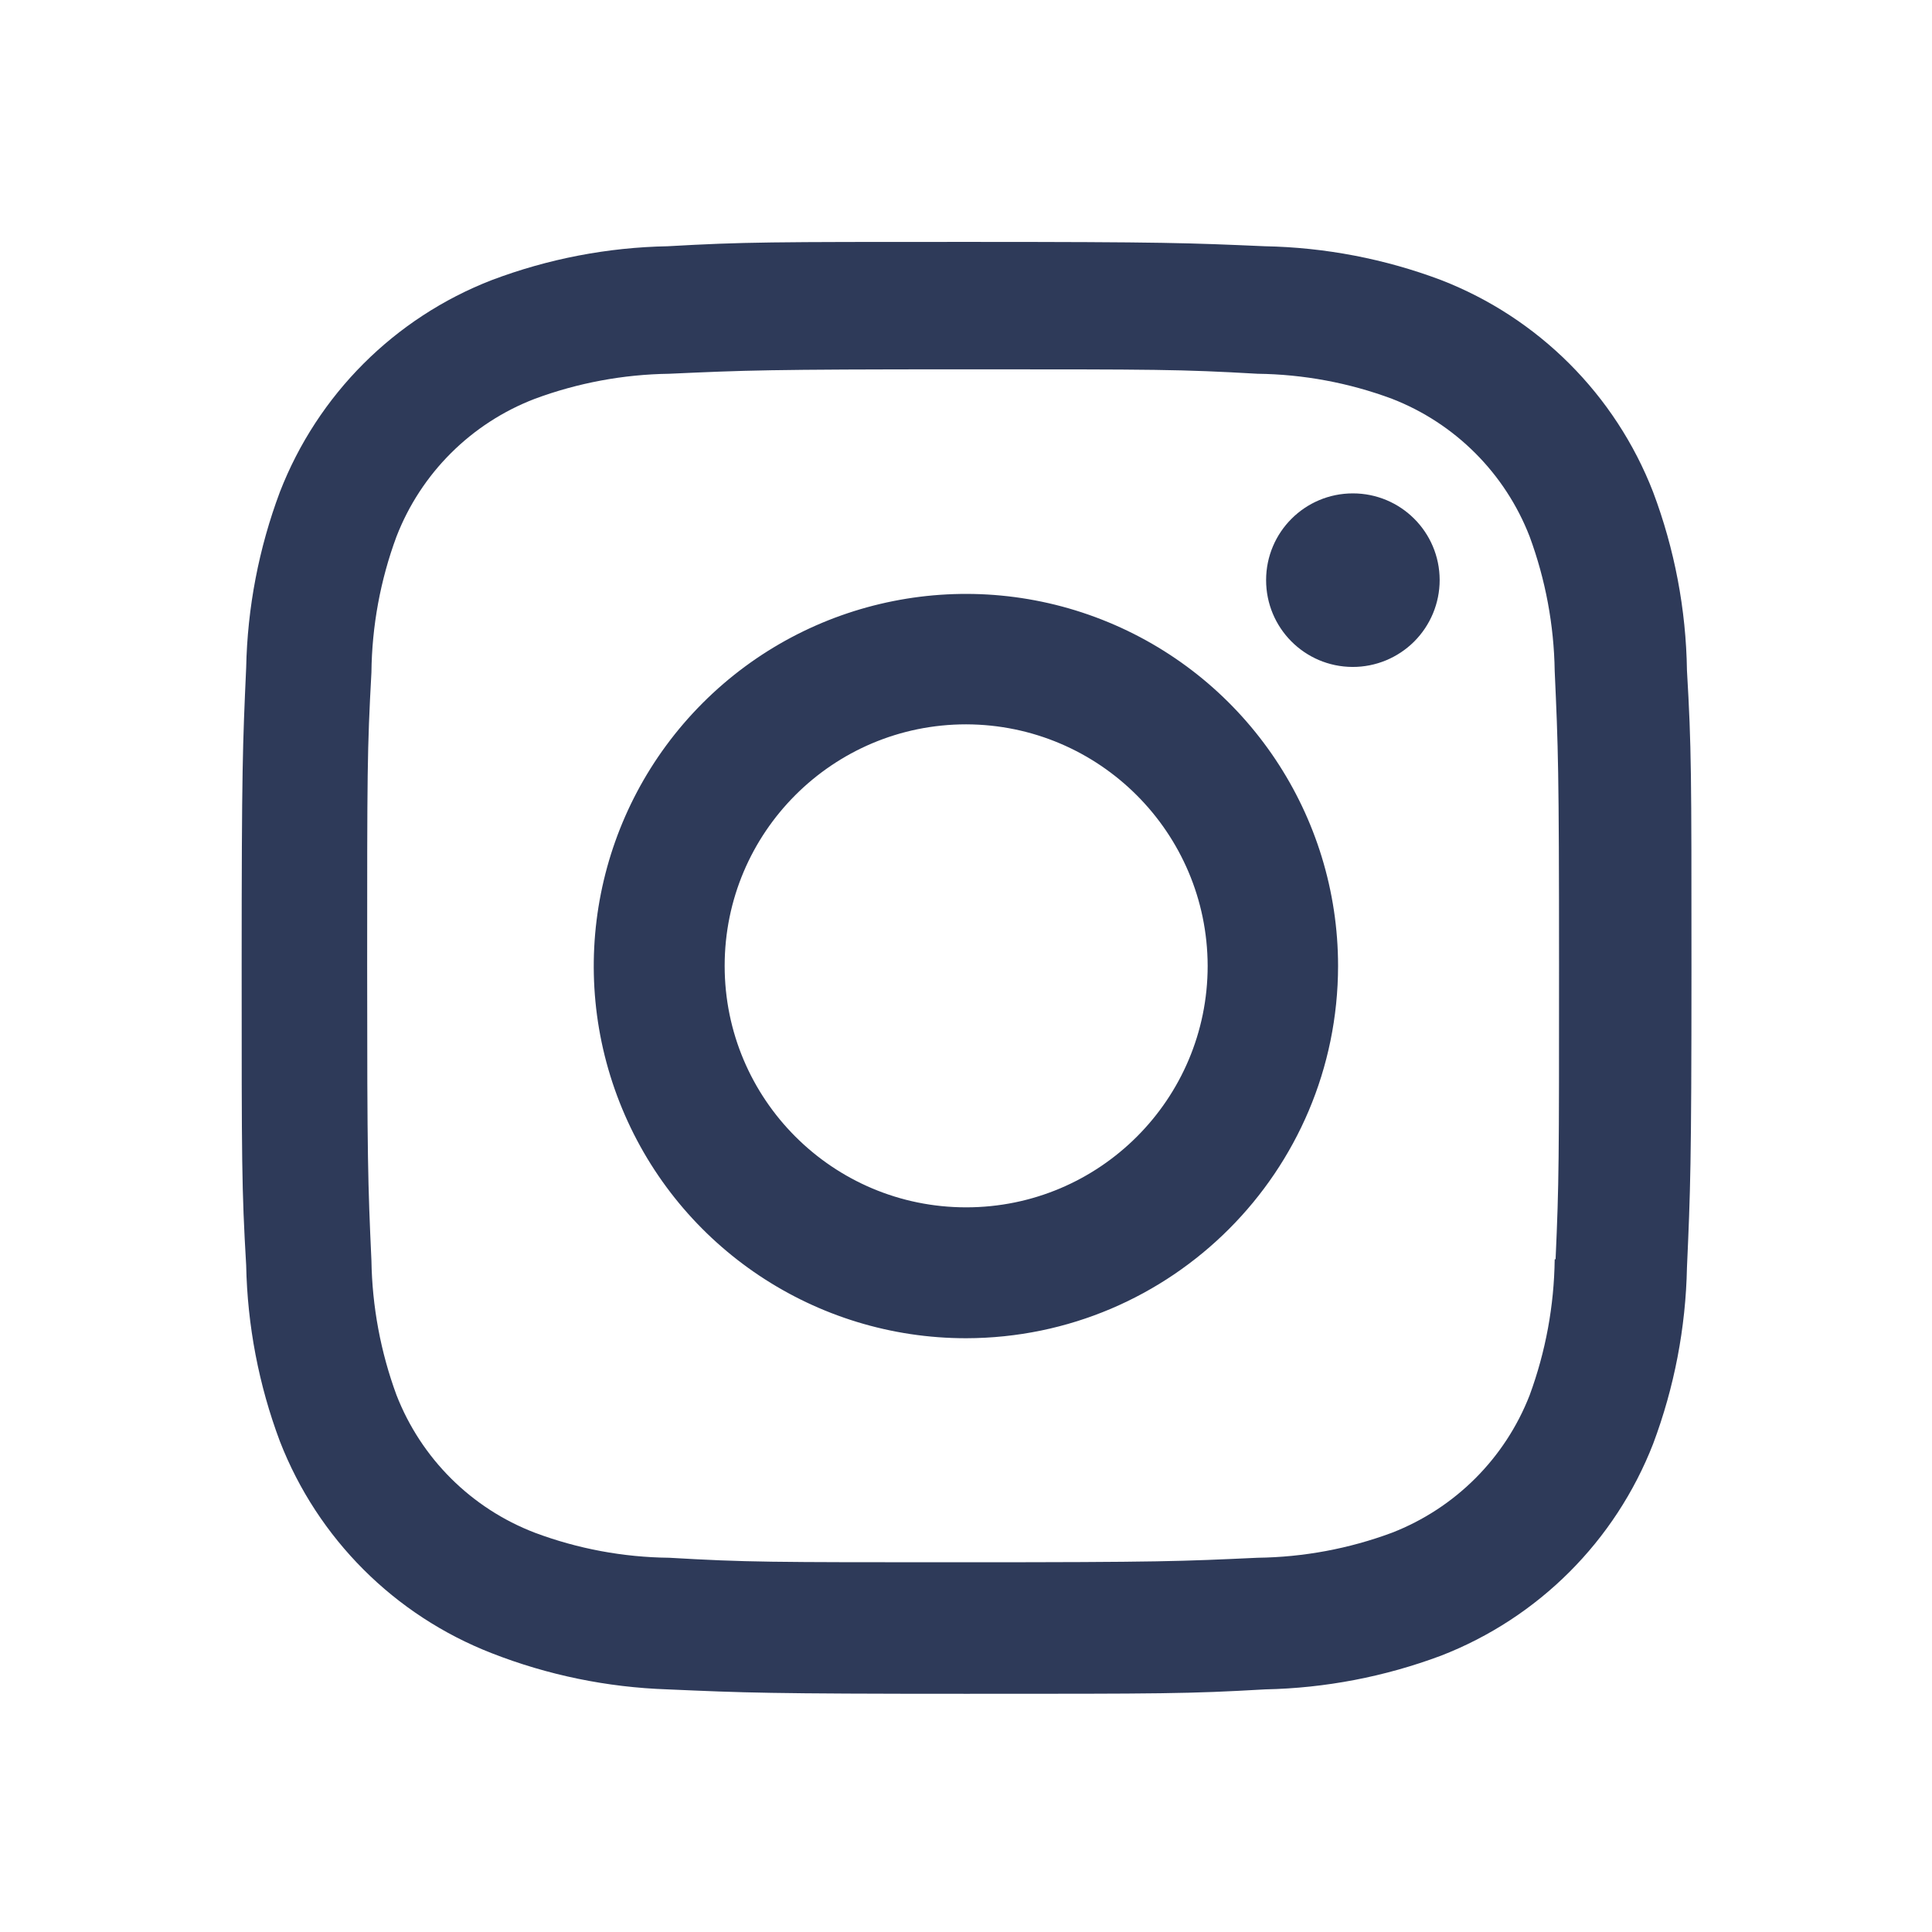
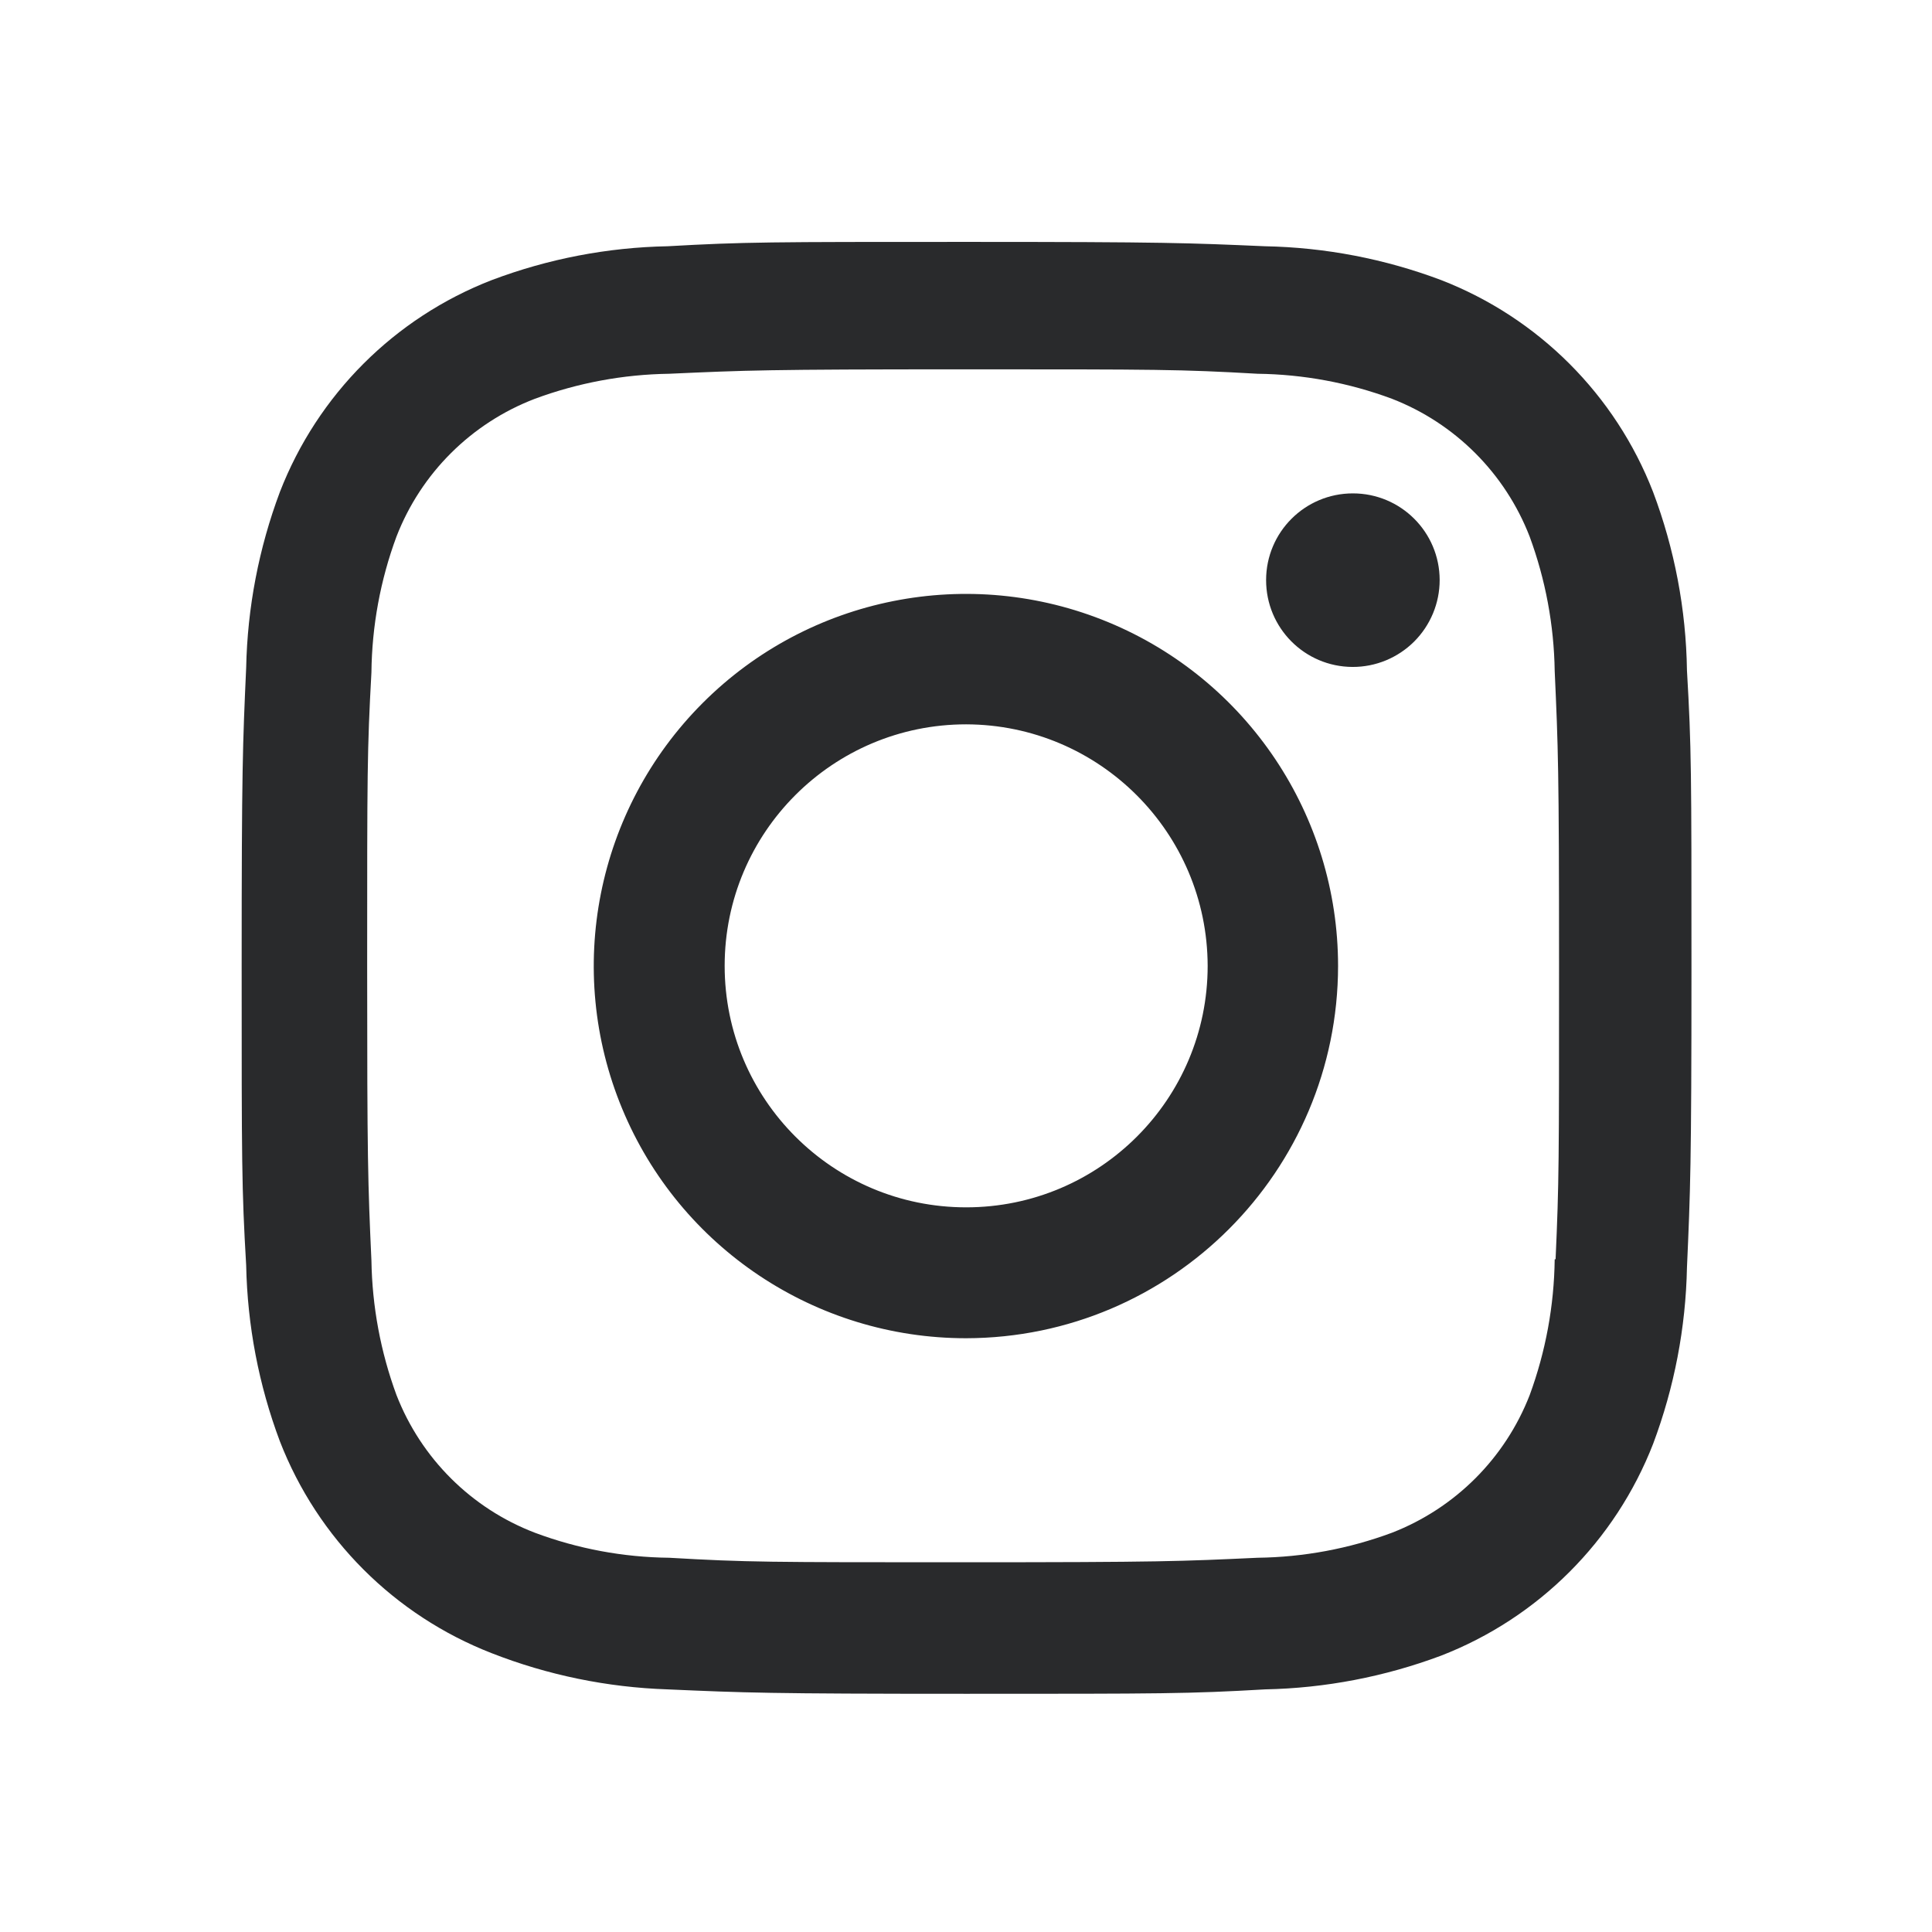
<svg xmlns="http://www.w3.org/2000/svg" width="24" height="24" viewBox="0 0 24 24" fill="none">
-   <path d="M12.002 21.041C9.542 21.041 9.252 21.028 8.292 20.986C7.543 20.961 6.804 20.809 6.107 20.536C4.9 20.066 3.946 19.112 3.477 17.905C3.214 17.205 3.073 16.465 3.058 15.718C3.002 14.76 3.002 14.446 3.002 12.005C3.002 9.538 3.015 9.25 3.058 8.295C3.073 7.549 3.215 6.81 3.477 6.111C3.946 4.903 4.901 3.947 6.11 3.479C6.809 3.215 7.547 3.073 8.294 3.059C9.249 3.005 9.563 3.005 12.002 3.005C14.482 3.005 14.767 3.018 15.712 3.059C16.46 3.073 17.201 3.215 17.902 3.479C19.11 3.948 20.066 4.903 20.535 6.111C20.802 6.82 20.945 7.57 20.956 8.328C21.012 9.286 21.012 9.599 21.012 12.039C21.012 14.479 20.998 14.799 20.956 15.746C20.941 16.494 20.799 17.234 20.536 17.935C20.066 19.143 19.11 20.098 17.902 20.567C17.202 20.829 16.463 20.971 15.716 20.986C14.761 21.041 14.448 21.041 12.002 21.041ZM11.968 4.588C9.522 4.588 9.268 4.6 8.313 4.643C7.743 4.651 7.178 4.756 6.644 4.954C5.855 5.256 5.23 5.878 4.925 6.666C4.725 7.206 4.62 7.777 4.614 8.353C4.561 9.322 4.561 9.576 4.561 12.005C4.561 14.405 4.57 14.696 4.614 15.659C4.623 16.229 4.728 16.794 4.925 17.329C5.231 18.116 5.855 18.738 6.644 19.04C7.178 19.24 7.743 19.345 8.313 19.351C9.281 19.407 9.536 19.407 11.968 19.407C14.421 19.407 14.675 19.395 15.622 19.351C16.192 19.344 16.757 19.239 17.292 19.04C18.076 18.735 18.697 18.115 19.002 17.331C19.201 16.79 19.306 16.219 19.313 15.643H19.324C19.367 14.687 19.367 14.432 19.367 11.989C19.367 9.546 19.356 9.289 19.313 8.334C19.304 7.764 19.199 7.201 19.002 6.666C18.698 5.881 18.077 5.259 17.292 4.954C16.757 4.755 16.192 4.65 15.622 4.643C14.655 4.588 14.402 4.588 11.968 4.588ZM12.002 16.624C10.132 16.625 8.445 15.5 7.729 13.773C7.012 12.045 7.407 10.056 8.729 8.733C10.05 7.411 12.039 7.014 13.767 7.729C15.495 8.444 16.622 10.13 16.622 12C16.619 14.551 14.553 16.619 12.002 16.624ZM12.002 8.998C10.345 8.998 9.002 10.341 9.002 11.998C9.002 13.655 10.345 14.998 12.002 14.998C13.659 14.998 15.002 13.655 15.002 11.998C14.998 10.343 13.657 9.002 12.002 8.998ZM16.802 8.285C16.207 8.283 15.727 7.8 15.728 7.205C15.729 6.61 16.211 6.129 16.806 6.129C17.401 6.129 17.883 6.61 17.884 7.205C17.884 7.492 17.77 7.767 17.567 7.97C17.364 8.172 17.089 8.286 16.802 8.285Z" fill="#2E3A59" />
+   <path d="M12.002 21.041C9.542 21.041 9.252 21.028 8.292 20.986C7.543 20.961 6.804 20.809 6.107 20.536C4.9 20.066 3.946 19.112 3.477 17.905C3.214 17.205 3.073 16.465 3.058 15.718C3.002 14.76 3.002 14.446 3.002 12.005C3.002 9.538 3.015 9.25 3.058 8.295C3.073 7.549 3.215 6.81 3.477 6.111C3.946 4.903 4.901 3.947 6.11 3.479C6.809 3.215 7.547 3.073 8.294 3.059C9.249 3.005 9.563 3.005 12.002 3.005C14.482 3.005 14.767 3.018 15.712 3.059C16.46 3.073 17.201 3.215 17.902 3.479C19.11 3.948 20.066 4.903 20.535 6.111C20.802 6.82 20.945 7.57 20.956 8.328C21.012 9.286 21.012 9.599 21.012 12.039C21.012 14.479 20.998 14.799 20.956 15.746C20.941 16.494 20.799 17.234 20.536 17.935C20.066 19.143 19.11 20.098 17.902 20.567C17.202 20.829 16.463 20.971 15.716 20.986C14.761 21.041 14.448 21.041 12.002 21.041ZM11.968 4.588C9.522 4.588 9.268 4.6 8.313 4.643C7.743 4.651 7.178 4.756 6.644 4.954C5.855 5.256 5.23 5.878 4.925 6.666C4.725 7.206 4.62 7.777 4.614 8.353C4.561 9.322 4.561 9.576 4.561 12.005C4.561 14.405 4.57 14.696 4.614 15.659C4.623 16.229 4.728 16.794 4.925 17.329C5.231 18.116 5.855 18.738 6.644 19.04C7.178 19.24 7.743 19.345 8.313 19.351C9.281 19.407 9.536 19.407 11.968 19.407C14.421 19.407 14.675 19.395 15.622 19.351C16.192 19.344 16.757 19.239 17.292 19.04C18.076 18.735 18.697 18.115 19.002 17.331C19.201 16.79 19.306 16.219 19.313 15.643H19.324C19.367 14.687 19.367 14.432 19.367 11.989C19.367 9.546 19.356 9.289 19.313 8.334C19.304 7.764 19.199 7.201 19.002 6.666C18.698 5.881 18.077 5.259 17.292 4.954C16.757 4.755 16.192 4.65 15.622 4.643C14.655 4.588 14.402 4.588 11.968 4.588ZM12.002 16.624C10.132 16.625 8.445 15.5 7.729 13.773C7.012 12.045 7.407 10.056 8.729 8.733C10.05 7.411 12.039 7.014 13.767 7.729C15.495 8.444 16.622 10.13 16.622 12C16.619 14.551 14.553 16.619 12.002 16.624ZM12.002 8.998C10.345 8.998 9.002 10.341 9.002 11.998C9.002 13.655 10.345 14.998 12.002 14.998C13.659 14.998 15.002 13.655 15.002 11.998C14.998 10.343 13.657 9.002 12.002 8.998ZM16.802 8.285C16.207 8.283 15.727 7.8 15.728 7.205C15.729 6.61 16.211 6.129 16.806 6.129C17.401 6.129 17.883 6.61 17.884 7.205C17.884 7.492 17.77 7.767 17.567 7.97C17.364 8.172 17.089 8.286 16.802 8.285Z" fill="#292a2c" />
</svg>
